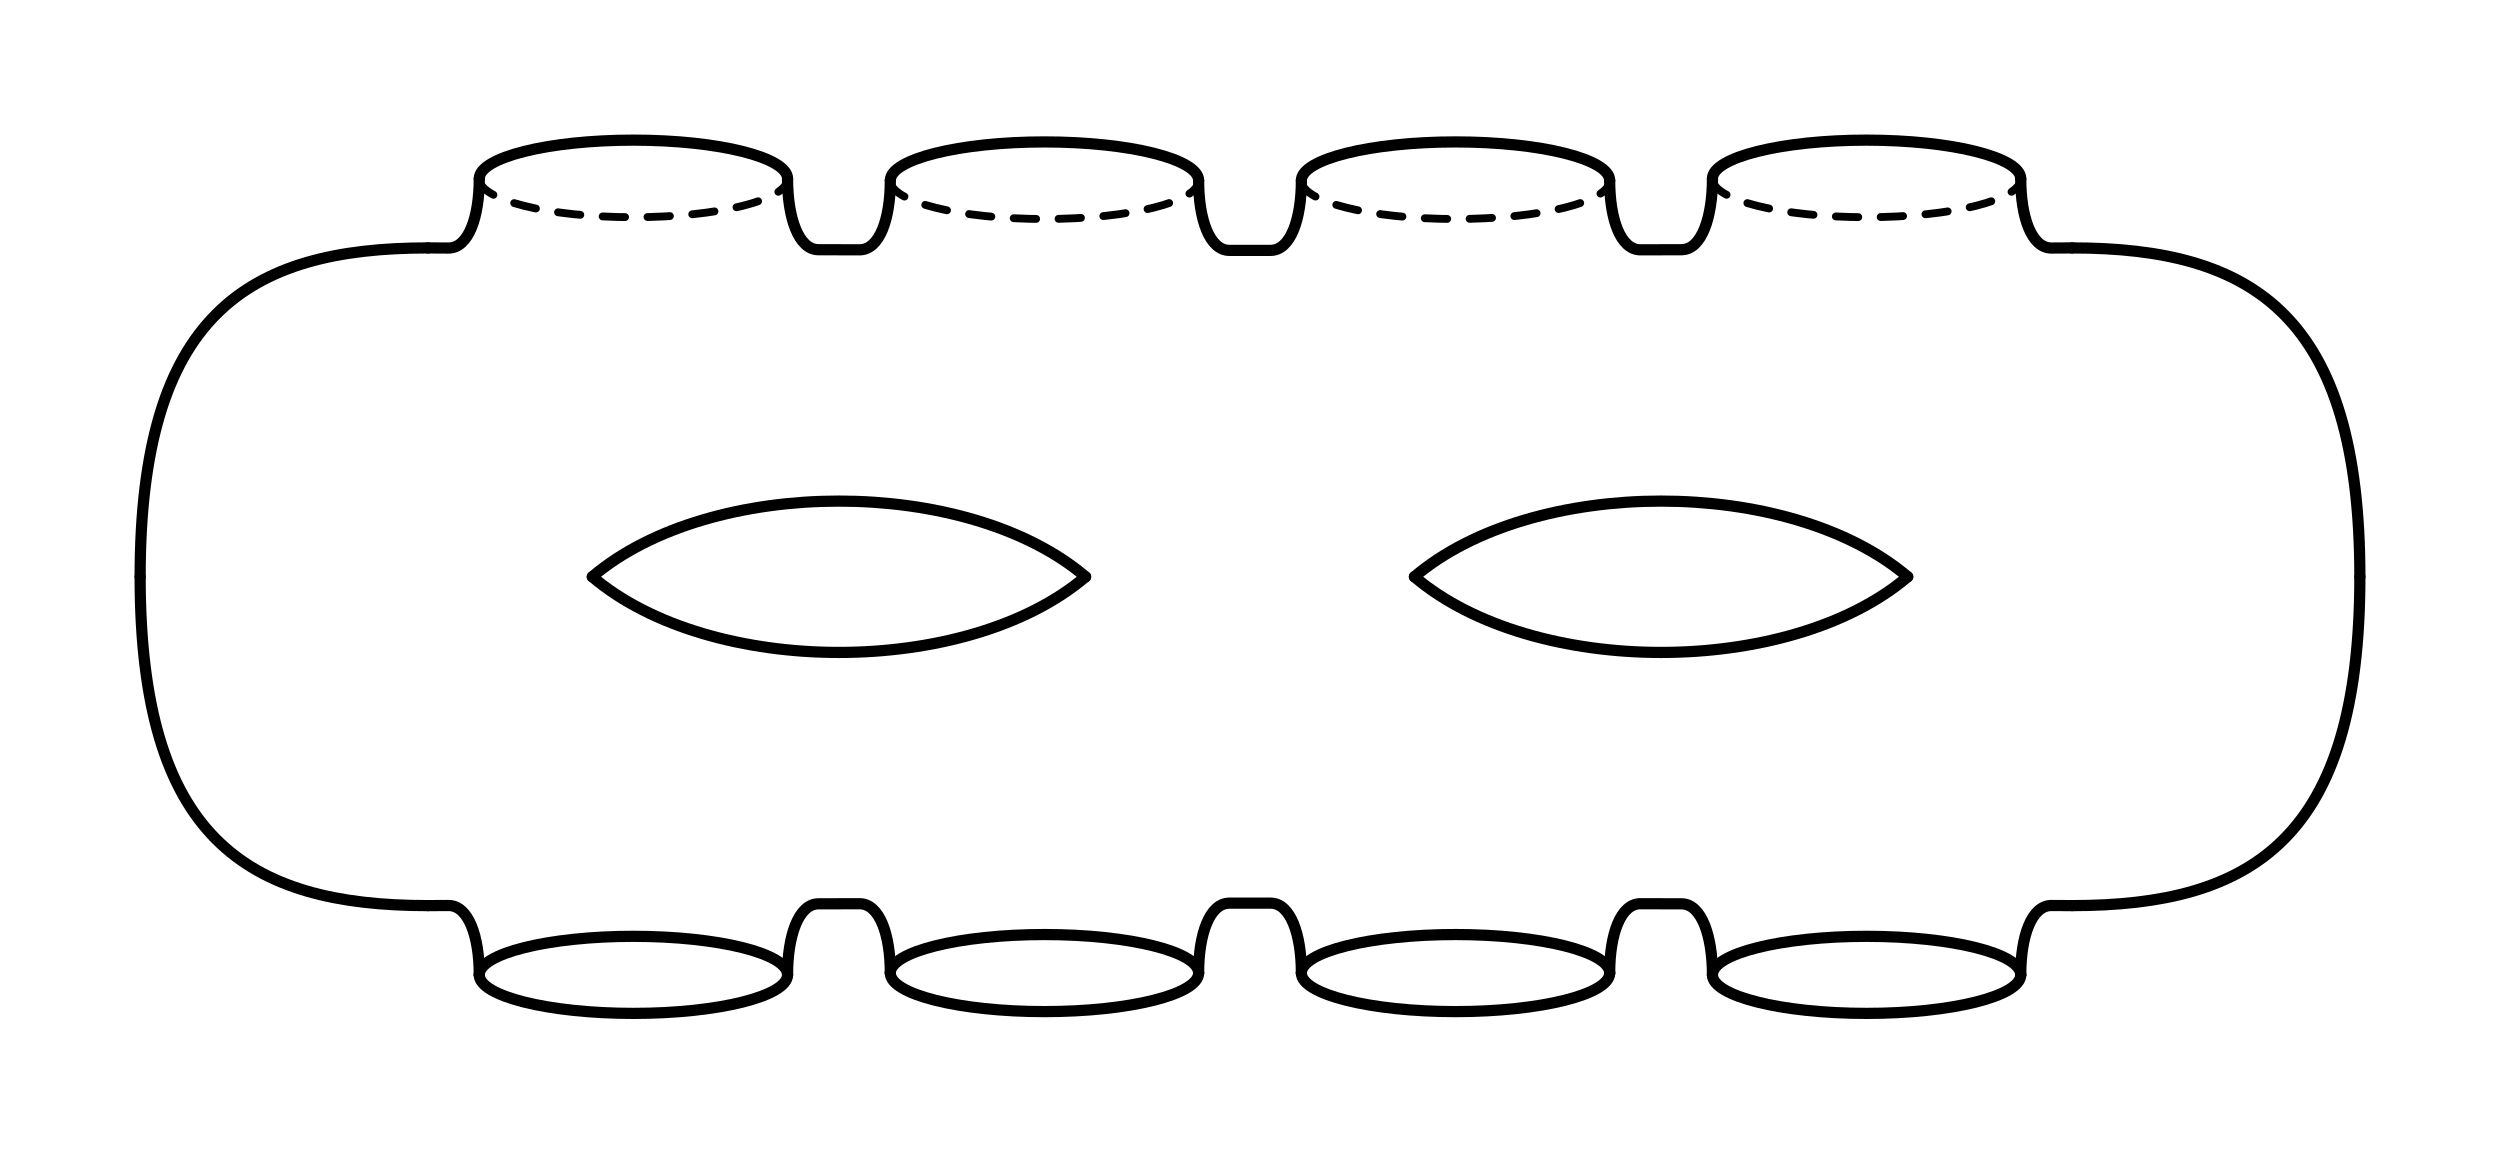
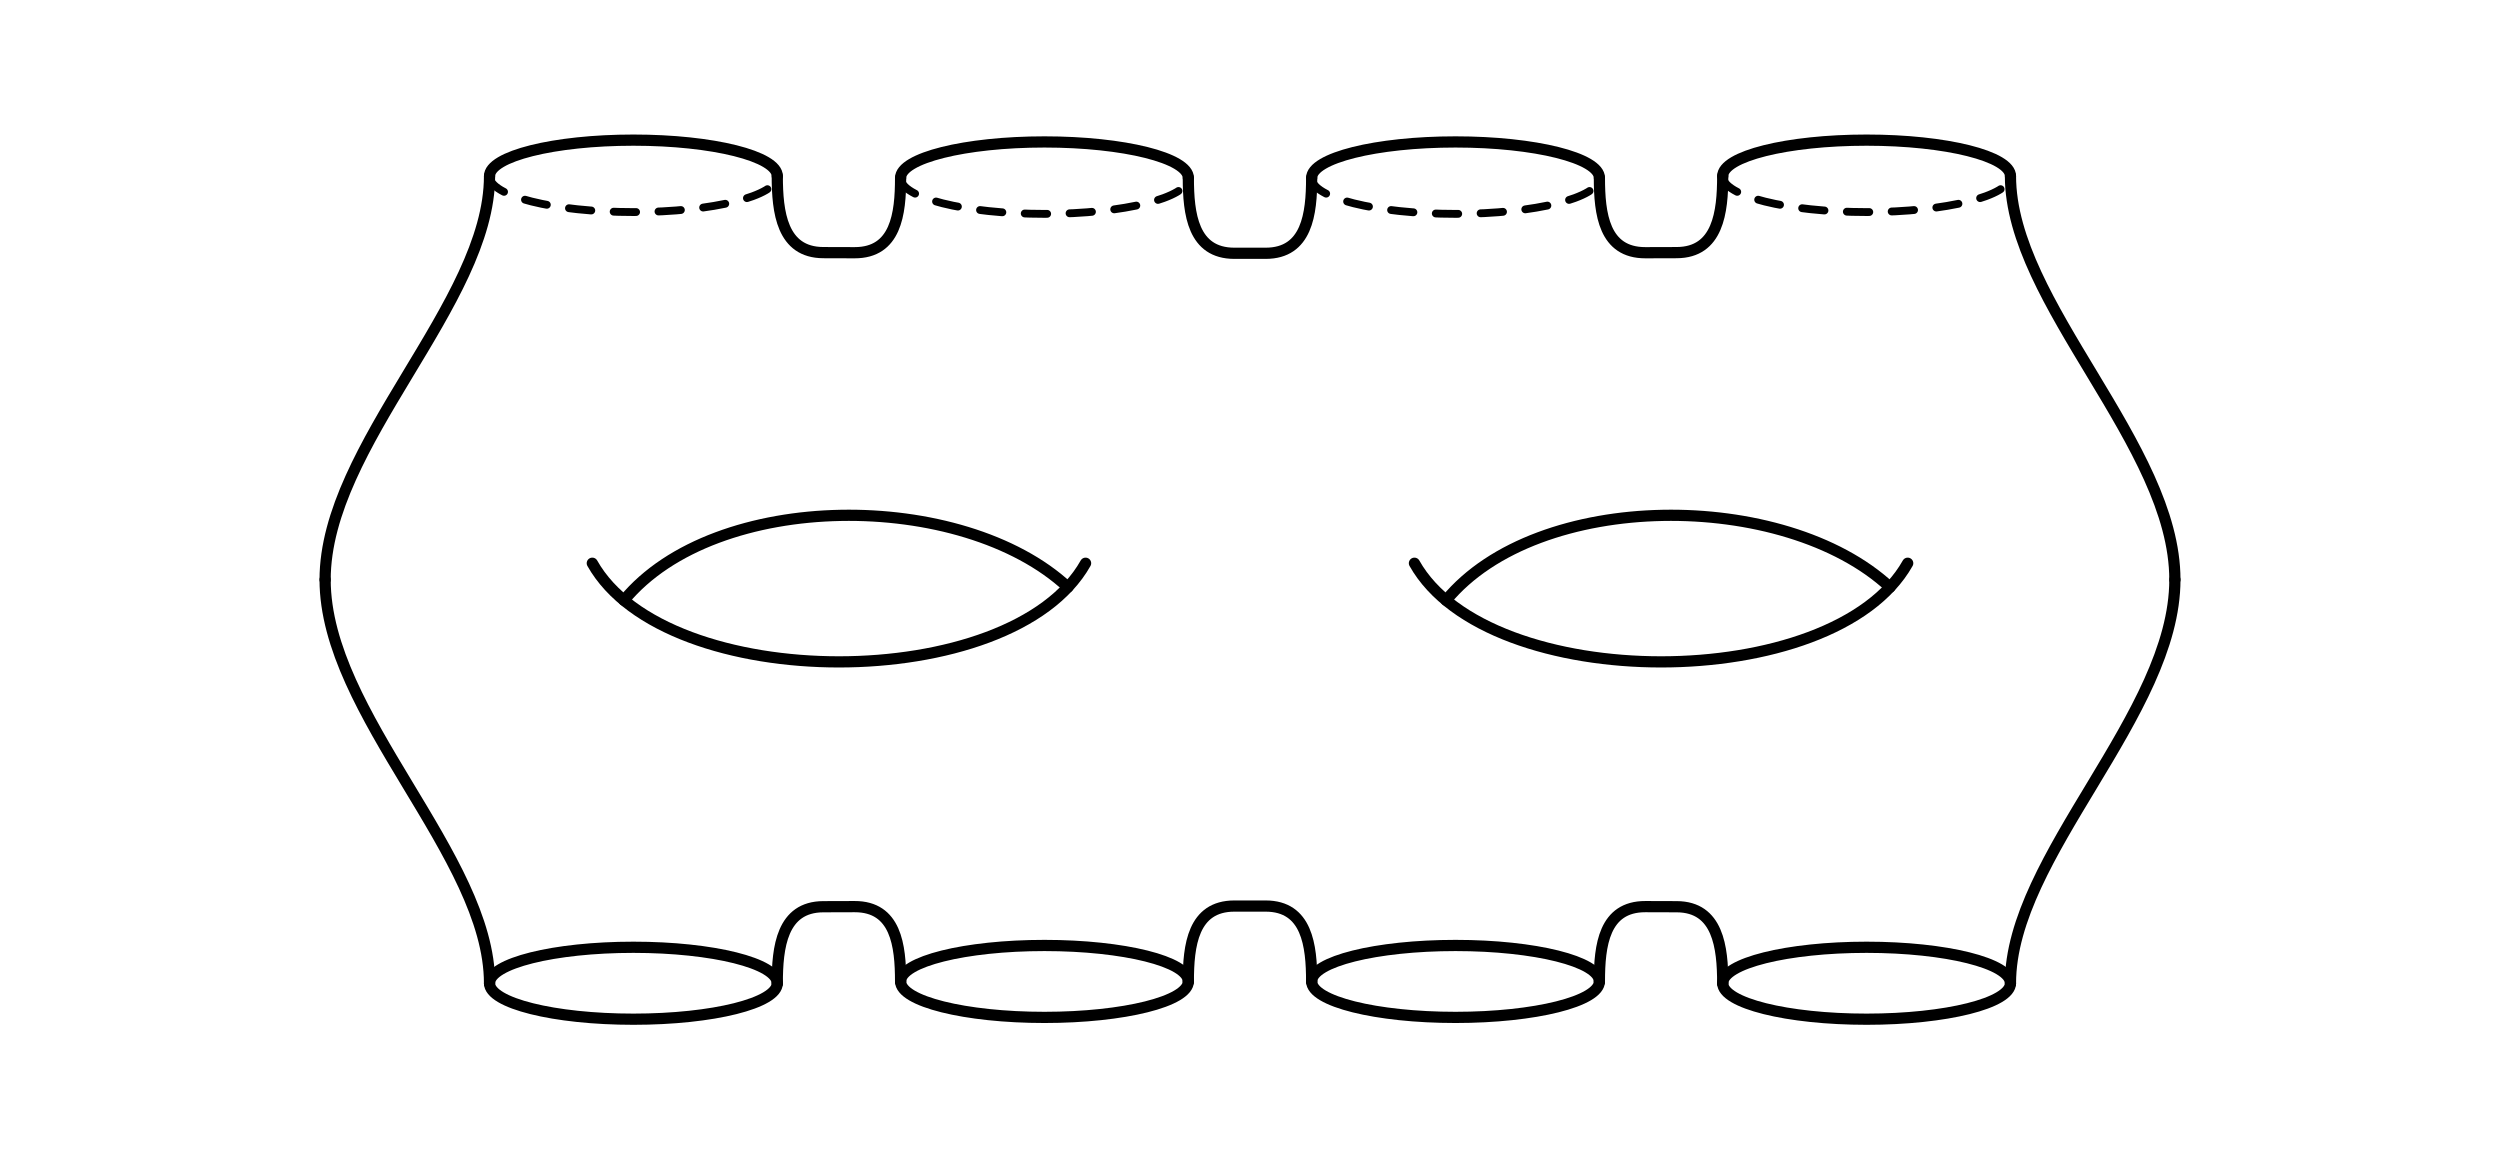
- <svg xmlns="http://www.w3.org/2000/svg" viewBox="0 0 334.5 154.342" width="669" height="308.685" role="img">
-   <path class="surface-outline" d="M 18.75 77.171 C 18.75 42.171 33.05 33.171 57.25 33.171" fill="none" stroke="#000000" stroke-width="1.5" stroke-linecap="round" stroke-linejoin="round" />
-   <path class="surface-outline" d="M 18.75 77.171 C 18.75 112.171 33.05 121.171 57.25 121.171" fill="none" stroke="#000000" stroke-width="1.5" stroke-linecap="round" stroke-linejoin="round" />
-   <path class="surface-outline" d="M 57.25 33.171 C 58.167 33.177 59.083 33.182 60 33.188 C 62.681 33.203 64.125 29.062 64.125 23.906" fill="none" stroke="#000000" stroke-width="1.5" stroke-linecap="round" stroke-linejoin="round" />
-   <path class="surface-outline" d="M 57.25 121.171 C 58.167 121.166 59.083 121.16 60 121.155 C 62.681 121.139 64.125 125.28 64.125 130.436" fill="none" stroke="#000000" stroke-width="1.5" stroke-linecap="round" stroke-linejoin="round" />
-   <path class="surface-outline" d="M 105.375 23.906 C 105.375 29.062 106.819 33.402 109.5 33.41 C 111.333 33.416 113.167 33.422 115 33.427 C 117.681 33.434 119.125 29.302 119.125 24.145" fill="none" stroke="#000000" stroke-width="1.5" stroke-linecap="round" stroke-linejoin="round" />
-   <path class="surface-outline" d="M 105.375 130.436 C 105.375 125.28 106.819 120.941 109.5 120.932 C 111.333 120.926 113.167 120.921 115 120.916 C 117.681 120.908 119.125 125.041 119.125 130.197" fill="none" stroke="#000000" stroke-width="1.5" stroke-linecap="round" stroke-linejoin="round" />
-   <path class="surface-outline" d="M 160.375 24.145 C 160.375 29.302 161.819 33.501 164.5 33.501 C 166.333 33.501 168.167 33.501 170 33.501 C 172.681 33.501 174.125 29.302 174.125 24.145" fill="none" stroke="#000000" stroke-width="1.5" stroke-linecap="round" stroke-linejoin="round" />
-   <path class="surface-outline" d="M 160.375 130.197 C 160.375 125.041 161.819 120.842 164.5 120.841 C 166.333 120.841 168.167 120.841 170 120.841 C 172.681 120.842 174.125 125.041 174.125 130.197" fill="none" stroke="#000000" stroke-width="1.5" stroke-linecap="round" stroke-linejoin="round" />
-   <path class="surface-outline" d="M 215.375 24.145 C 215.375 29.302 216.819 33.434 219.5 33.427 C 221.333 33.422 223.167 33.416 225 33.41 C 227.681 33.402 229.125 29.062 229.125 23.906" fill="none" stroke="#000000" stroke-width="1.5" stroke-linecap="round" stroke-linejoin="round" />
-   <path class="surface-outline" d="M 215.375 130.197 C 215.375 125.041 216.819 120.908 219.5 120.916 C 221.333 120.921 223.167 120.926 225 120.932 C 227.681 120.941 229.125 125.28 229.125 130.436" fill="none" stroke="#000000" stroke-width="1.5" stroke-linecap="round" stroke-linejoin="round" />
-   <path class="surface-outline" d="M 270.375 23.906 C 270.375 29.062 271.819 33.203 274.5 33.188 C 275.417 33.182 276.333 33.177 277.25 33.171" fill="none" stroke="#000000" stroke-width="1.5" stroke-linecap="round" stroke-linejoin="round" />
-   <path class="surface-outline" d="M 270.375 130.436 C 270.375 125.28 271.819 121.139 274.5 121.155 C 275.417 121.16 276.333 121.166 277.25 121.171" fill="none" stroke="#000000" stroke-width="1.5" stroke-linecap="round" stroke-linejoin="round" />
-   <path class="surface-outline" d="M 315.75 77.171 C 315.75 42.171 301.45 33.171 277.25 33.171" fill="none" stroke="#000000" stroke-width="1.5" stroke-linecap="round" stroke-linejoin="round" />
-   <path class="surface-outline" d="M 315.75 77.171 C 315.75 112.171 301.45 121.171 277.25 121.171" fill="none" stroke="#000000" stroke-width="1.5" stroke-linecap="round" stroke-linejoin="round" />
-   <path class="handle" d="M 79.25 77.171 C 95.09 63.671 129.41 63.671 145.25 77.171" fill="none" stroke="#000000" stroke-width="1.5" stroke-linecap="round" stroke-linejoin="round" />
-   <path class="handle" d="M 79.25 77.171 C 95.09 90.671 129.41 90.671 145.25 77.171" fill="none" stroke="#000000" stroke-width="1.5" stroke-linecap="round" stroke-linejoin="round" />
-   <path class="handle" d="M 189.25 77.171 C 205.09 63.671 239.41 63.671 255.25 77.171" fill="none" stroke="#000000" stroke-width="1.5" stroke-linecap="round" stroke-linejoin="round" />
-   <path class="handle" d="M 189.25 77.171 C 205.09 90.671 239.41 90.671 255.25 77.171" fill="none" stroke="#000000" stroke-width="1.5" stroke-linecap="round" stroke-linejoin="round" />
-   <path class="type-ii-boundary" d="M 64.125 23.906 C 64.125 21.059 73.359 18.75 84.75 18.75 C 96.141 18.75 105.375 21.059 105.375 23.906" fill="none" stroke="#000000" stroke-width="1.5" stroke-linecap="round" stroke-linejoin="round" />
-   <path class="type-ii-boundary" d="M 64.125 23.906 C 64.125 26.754 73.359 29.062 84.75 29.062 C 96.141 29.062 105.375 26.754 105.375 23.906" fill="none" stroke="#000000" stroke-width="1.05" stroke-linecap="round" stroke-linejoin="round" stroke-dasharray="3 3" />
-   <path class="type-ii-boundary" d="M 64.125 130.436 C 64.125 133.284 73.359 135.592 84.75 135.592 C 96.141 135.592 105.375 133.284 105.375 130.436" fill="none" stroke="#000000" stroke-width="1.5" stroke-linecap="round" stroke-linejoin="round" />
-   <path class="type-ii-boundary" d="M 64.125 130.436 C 64.125 127.588 73.359 125.28 84.75 125.28 C 96.141 125.28 105.375 127.588 105.375 130.436" fill="none" stroke="#000000" stroke-width="1.5" stroke-linecap="round" stroke-linejoin="round" />
-   <path class="type-ii-boundary" d="M 119.125 24.145 C 119.125 21.298 128.359 18.989 139.75 18.989 C 151.141 18.989 160.375 21.298 160.375 24.145" fill="none" stroke="#000000" stroke-width="1.5" stroke-linecap="round" stroke-linejoin="round" />
-   <path class="type-ii-boundary" d="M 119.125 24.145 C 119.125 26.993 128.359 29.302 139.75 29.302 C 151.141 29.302 160.375 26.993 160.375 24.145" fill="none" stroke="#000000" stroke-width="1.05" stroke-linecap="round" stroke-linejoin="round" stroke-dasharray="3 3" />
-   <path class="type-ii-boundary" d="M 119.125 130.197 C 119.125 133.045 128.359 135.353 139.75 135.353 C 151.141 135.353 160.375 133.045 160.375 130.197" fill="none" stroke="#000000" stroke-width="1.5" stroke-linecap="round" stroke-linejoin="round" />
-   <path class="type-ii-boundary" d="M 119.125 130.197 C 119.125 127.349 128.359 125.041 139.75 125.041 C 151.141 125.041 160.375 127.349 160.375 130.197" fill="none" stroke="#000000" stroke-width="1.5" stroke-linecap="round" stroke-linejoin="round" />
-   <path class="type-ii-boundary" d="M 174.125 24.145 C 174.125 21.298 183.359 18.989 194.75 18.989 C 206.141 18.989 215.375 21.298 215.375 24.145" fill="none" stroke="#000000" stroke-width="1.5" stroke-linecap="round" stroke-linejoin="round" />
-   <path class="type-ii-boundary" d="M 174.125 24.145 C 174.125 26.993 183.359 29.302 194.75 29.302 C 206.141 29.302 215.375 26.993 215.375 24.145" fill="none" stroke="#000000" stroke-width="1.05" stroke-linecap="round" stroke-linejoin="round" stroke-dasharray="3 3" />
-   <path class="type-ii-boundary" d="M 174.125 130.197 C 174.125 133.045 183.359 135.353 194.75 135.353 C 206.141 135.353 215.375 133.045 215.375 130.197" fill="none" stroke="#000000" stroke-width="1.5" stroke-linecap="round" stroke-linejoin="round" />
-   <path class="type-ii-boundary" d="M 174.125 130.197 C 174.125 127.349 183.359 125.041 194.75 125.041 C 206.141 125.041 215.375 127.349 215.375 130.197" fill="none" stroke="#000000" stroke-width="1.5" stroke-linecap="round" stroke-linejoin="round" />
-   <path class="type-ii-boundary" d="M 229.125 23.906 C 229.125 21.059 238.359 18.75 249.75 18.75 C 261.141 18.75 270.375 21.059 270.375 23.906" fill="none" stroke="#000000" stroke-width="1.5" stroke-linecap="round" stroke-linejoin="round" />
-   <path class="type-ii-boundary" d="M 229.125 23.906 C 229.125 26.754 238.359 29.062 249.75 29.062 C 261.141 29.062 270.375 26.754 270.375 23.906" fill="none" stroke="#000000" stroke-width="1.05" stroke-linecap="round" stroke-linejoin="round" stroke-dasharray="3 3" />
-   <path class="type-ii-boundary" d="M 229.125 130.436 C 229.125 133.284 238.359 135.592 249.75 135.592 C 261.141 135.592 270.375 133.284 270.375 130.436" fill="none" stroke="#000000" stroke-width="1.5" stroke-linecap="round" stroke-linejoin="round" />
-   <path class="type-ii-boundary" d="M 229.125 130.436 C 229.125 127.588 238.359 125.28 249.75 125.28 C 261.141 125.28 270.375 127.588 270.375 130.436" fill="none" stroke="#000000" stroke-width="1.5" stroke-linecap="round" stroke-linejoin="round" />
+ <svg xmlns="http://www.w3.org/2000/svg" viewBox="0 0 334.5 155.12" width="669" height="310.24" role="img">
+   <path class="surface-outline" d="M 43.5 77.56 C 43.5 59.56 65.5 40.562 65.5 23.562" fill="none" stroke="#000000" stroke-width="1.5" stroke-linecap="round" stroke-linejoin="round" />
+   <path class="surface-outline" d="M 43.5 77.56 C 43.5 95.56 65.5 114.558 65.5 131.558" fill="none" stroke="#000000" stroke-width="1.5" stroke-linecap="round" stroke-linejoin="round" />
+   <path class="surface-outline" d="M 104 23.562 C 104 28.375 104.616 33.784 110.16 33.801 C 111.553 33.806 112.947 33.81 114.34 33.814 C 119.884 33.83 120.5 28.616 120.5 23.804" fill="none" stroke="#000000" stroke-width="1.5" stroke-linecap="round" stroke-linejoin="round" />
+   <path class="surface-outline" d="M 104 131.558 C 104 126.745 104.616 121.336 110.16 121.319 C 111.553 121.315 112.947 121.31 114.34 121.306 C 119.884 121.29 120.5 126.504 120.5 131.316" fill="none" stroke="#000000" stroke-width="1.5" stroke-linecap="round" stroke-linejoin="round" />
+   <path class="surface-outline" d="M 159 23.804 C 159 28.616 159.616 33.889 165.16 33.89 C 166.553 33.89 167.947 33.89 169.34 33.89 C 174.884 33.889 175.5 28.616 175.5 23.804" fill="none" stroke="#000000" stroke-width="1.5" stroke-linecap="round" stroke-linejoin="round" />
+   <path class="surface-outline" d="M 159 131.316 C 159 126.504 159.616 121.231 165.16 121.23 C 166.553 121.23 167.947 121.23 169.34 121.23 C 174.884 121.231 175.5 126.504 175.5 131.316" fill="none" stroke="#000000" stroke-width="1.5" stroke-linecap="round" stroke-linejoin="round" />
+   <path class="surface-outline" d="M 214 23.804 C 214 28.616 214.616 33.83 220.16 33.814 C 221.553 33.81 222.947 33.806 224.34 33.801 C 229.884 33.784 230.5 28.375 230.5 23.562" fill="none" stroke="#000000" stroke-width="1.5" stroke-linecap="round" stroke-linejoin="round" />
+   <path class="surface-outline" d="M 214 131.316 C 214 126.504 214.616 121.29 220.16 121.306 C 221.553 121.31 222.947 121.315 224.34 121.319 C 229.884 121.336 230.5 126.745 230.5 131.558" fill="none" stroke="#000000" stroke-width="1.5" stroke-linecap="round" stroke-linejoin="round" />
+   <path class="surface-outline" d="M 269 23.562 C 269 40.562 291 59.56 291 77.56" fill="none" stroke="#000000" stroke-width="1.5" stroke-linecap="round" stroke-linejoin="round" />
+   <path class="surface-outline" d="M 269 131.558 C 269 114.558 291 95.56 291 77.56" fill="none" stroke="#000000" stroke-width="1.5" stroke-linecap="round" stroke-linejoin="round" />
+   <path class="handle" d="M 79.25 75.36 C 89.15 92.96 135.35 92.96 145.25 75.36" fill="none" stroke="#000000" stroke-width="1.5" stroke-linecap="round" stroke-linejoin="round" />
+   <path class="handle" d="M 83.485 80.322 C 95.75 65.46 128.75 65.46 142.879 78.569" fill="none" stroke="#000000" stroke-width="1.5" stroke-linecap="round" stroke-linejoin="round" />
+   <path class="handle" d="M 189.25 75.36 C 199.15 92.96 245.35 92.96 255.25 75.36" fill="none" stroke="#000000" stroke-width="1.5" stroke-linecap="round" stroke-linejoin="round" />
+   <path class="handle" d="M 193.485 80.322 C 205.75 65.46 238.75 65.46 252.879 78.569" fill="none" stroke="#000000" stroke-width="1.5" stroke-linecap="round" stroke-linejoin="round" />
+   <path class="type-ii-boundary" d="M 65.5 23.562 C 65.5 20.905 74.119 18.75 84.75 18.75 C 95.381 18.75 104 20.905 104 23.562" fill="none" stroke="#000000" stroke-width="1.5" stroke-linecap="round" stroke-linejoin="round" />
+   <path class="type-ii-boundary" d="M 65.5 23.562 C 65.5 26.22 74.119 28.375 84.75 28.375 C 95.381 28.375 104 26.22 104 23.562" fill="none" stroke="#000000" stroke-width="1.05" stroke-linecap="round" stroke-linejoin="round" stroke-dasharray="3 3" />
+   <path class="type-ii-boundary" d="M 65.5 131.558 C 65.5 134.216 74.119 136.37 84.75 136.37 C 95.381 136.37 104 134.216 104 131.558" fill="none" stroke="#000000" stroke-width="1.5" stroke-linecap="round" stroke-linejoin="round" />
+   <path class="type-ii-boundary" d="M 65.5 131.558 C 65.5 128.9 74.119 126.745 84.75 126.745 C 95.381 126.745 104 128.9 104 131.558" fill="none" stroke="#000000" stroke-width="1.5" stroke-linecap="round" stroke-linejoin="round" />
+   <path class="type-ii-boundary" d="M 120.5 23.804 C 120.5 21.146 129.119 18.991 139.75 18.991 C 150.381 18.991 159 21.146 159 23.804" fill="none" stroke="#000000" stroke-width="1.5" stroke-linecap="round" stroke-linejoin="round" />
+   <path class="type-ii-boundary" d="M 120.5 23.804 C 120.5 26.462 129.119 28.616 139.75 28.616 C 150.381 28.616 159 26.462 159 23.804" fill="none" stroke="#000000" stroke-width="1.05" stroke-linecap="round" stroke-linejoin="round" stroke-dasharray="3 3" />
+   <path class="type-ii-boundary" d="M 120.5 131.316 C 120.5 133.974 129.119 136.129 139.75 136.129 C 150.381 136.129 159 133.974 159 131.316" fill="none" stroke="#000000" stroke-width="1.5" stroke-linecap="round" stroke-linejoin="round" />
+   <path class="type-ii-boundary" d="M 120.5 131.316 C 120.5 128.659 129.119 126.504 139.75 126.504 C 150.381 126.504 159 128.659 159 131.316" fill="none" stroke="#000000" stroke-width="1.5" stroke-linecap="round" stroke-linejoin="round" />
+   <path class="type-ii-boundary" d="M 175.5 23.804 C 175.5 21.146 184.119 18.991 194.75 18.991 C 205.381 18.991 214 21.146 214 23.804" fill="none" stroke="#000000" stroke-width="1.5" stroke-linecap="round" stroke-linejoin="round" />
+   <path class="type-ii-boundary" d="M 175.5 23.804 C 175.5 26.462 184.119 28.616 194.75 28.616 C 205.381 28.616 214 26.462 214 23.804" fill="none" stroke="#000000" stroke-width="1.05" stroke-linecap="round" stroke-linejoin="round" stroke-dasharray="3 3" />
+   <path class="type-ii-boundary" d="M 175.5 131.316 C 175.5 133.974 184.119 136.129 194.75 136.129 C 205.381 136.129 214 133.974 214 131.316" fill="none" stroke="#000000" stroke-width="1.5" stroke-linecap="round" stroke-linejoin="round" />
+   <path class="type-ii-boundary" d="M 175.5 131.316 C 175.5 128.659 184.119 126.504 194.75 126.504 C 205.381 126.504 214 128.659 214 131.316" fill="none" stroke="#000000" stroke-width="1.5" stroke-linecap="round" stroke-linejoin="round" />
+   <path class="type-ii-boundary" d="M 230.5 23.562 C 230.5 20.905 239.119 18.75 249.75 18.75 C 260.381 18.75 269 20.905 269 23.562" fill="none" stroke="#000000" stroke-width="1.5" stroke-linecap="round" stroke-linejoin="round" />
+   <path class="type-ii-boundary" d="M 230.5 23.562 C 230.5 26.22 239.119 28.375 249.75 28.375 C 260.381 28.375 269 26.22 269 23.562" fill="none" stroke="#000000" stroke-width="1.05" stroke-linecap="round" stroke-linejoin="round" stroke-dasharray="3 3" />
+   <path class="type-ii-boundary" d="M 230.5 131.558 C 230.5 134.216 239.119 136.37 249.75 136.37 C 260.381 136.37 269 134.216 269 131.558" fill="none" stroke="#000000" stroke-width="1.5" stroke-linecap="round" stroke-linejoin="round" />
+   <path class="type-ii-boundary" d="M 230.5 131.558 C 230.5 128.9 239.119 126.745 249.75 126.745 C 260.381 126.745 269 128.9 269 131.558" fill="none" stroke="#000000" stroke-width="1.5" stroke-linecap="round" stroke-linejoin="round" />
</svg>
